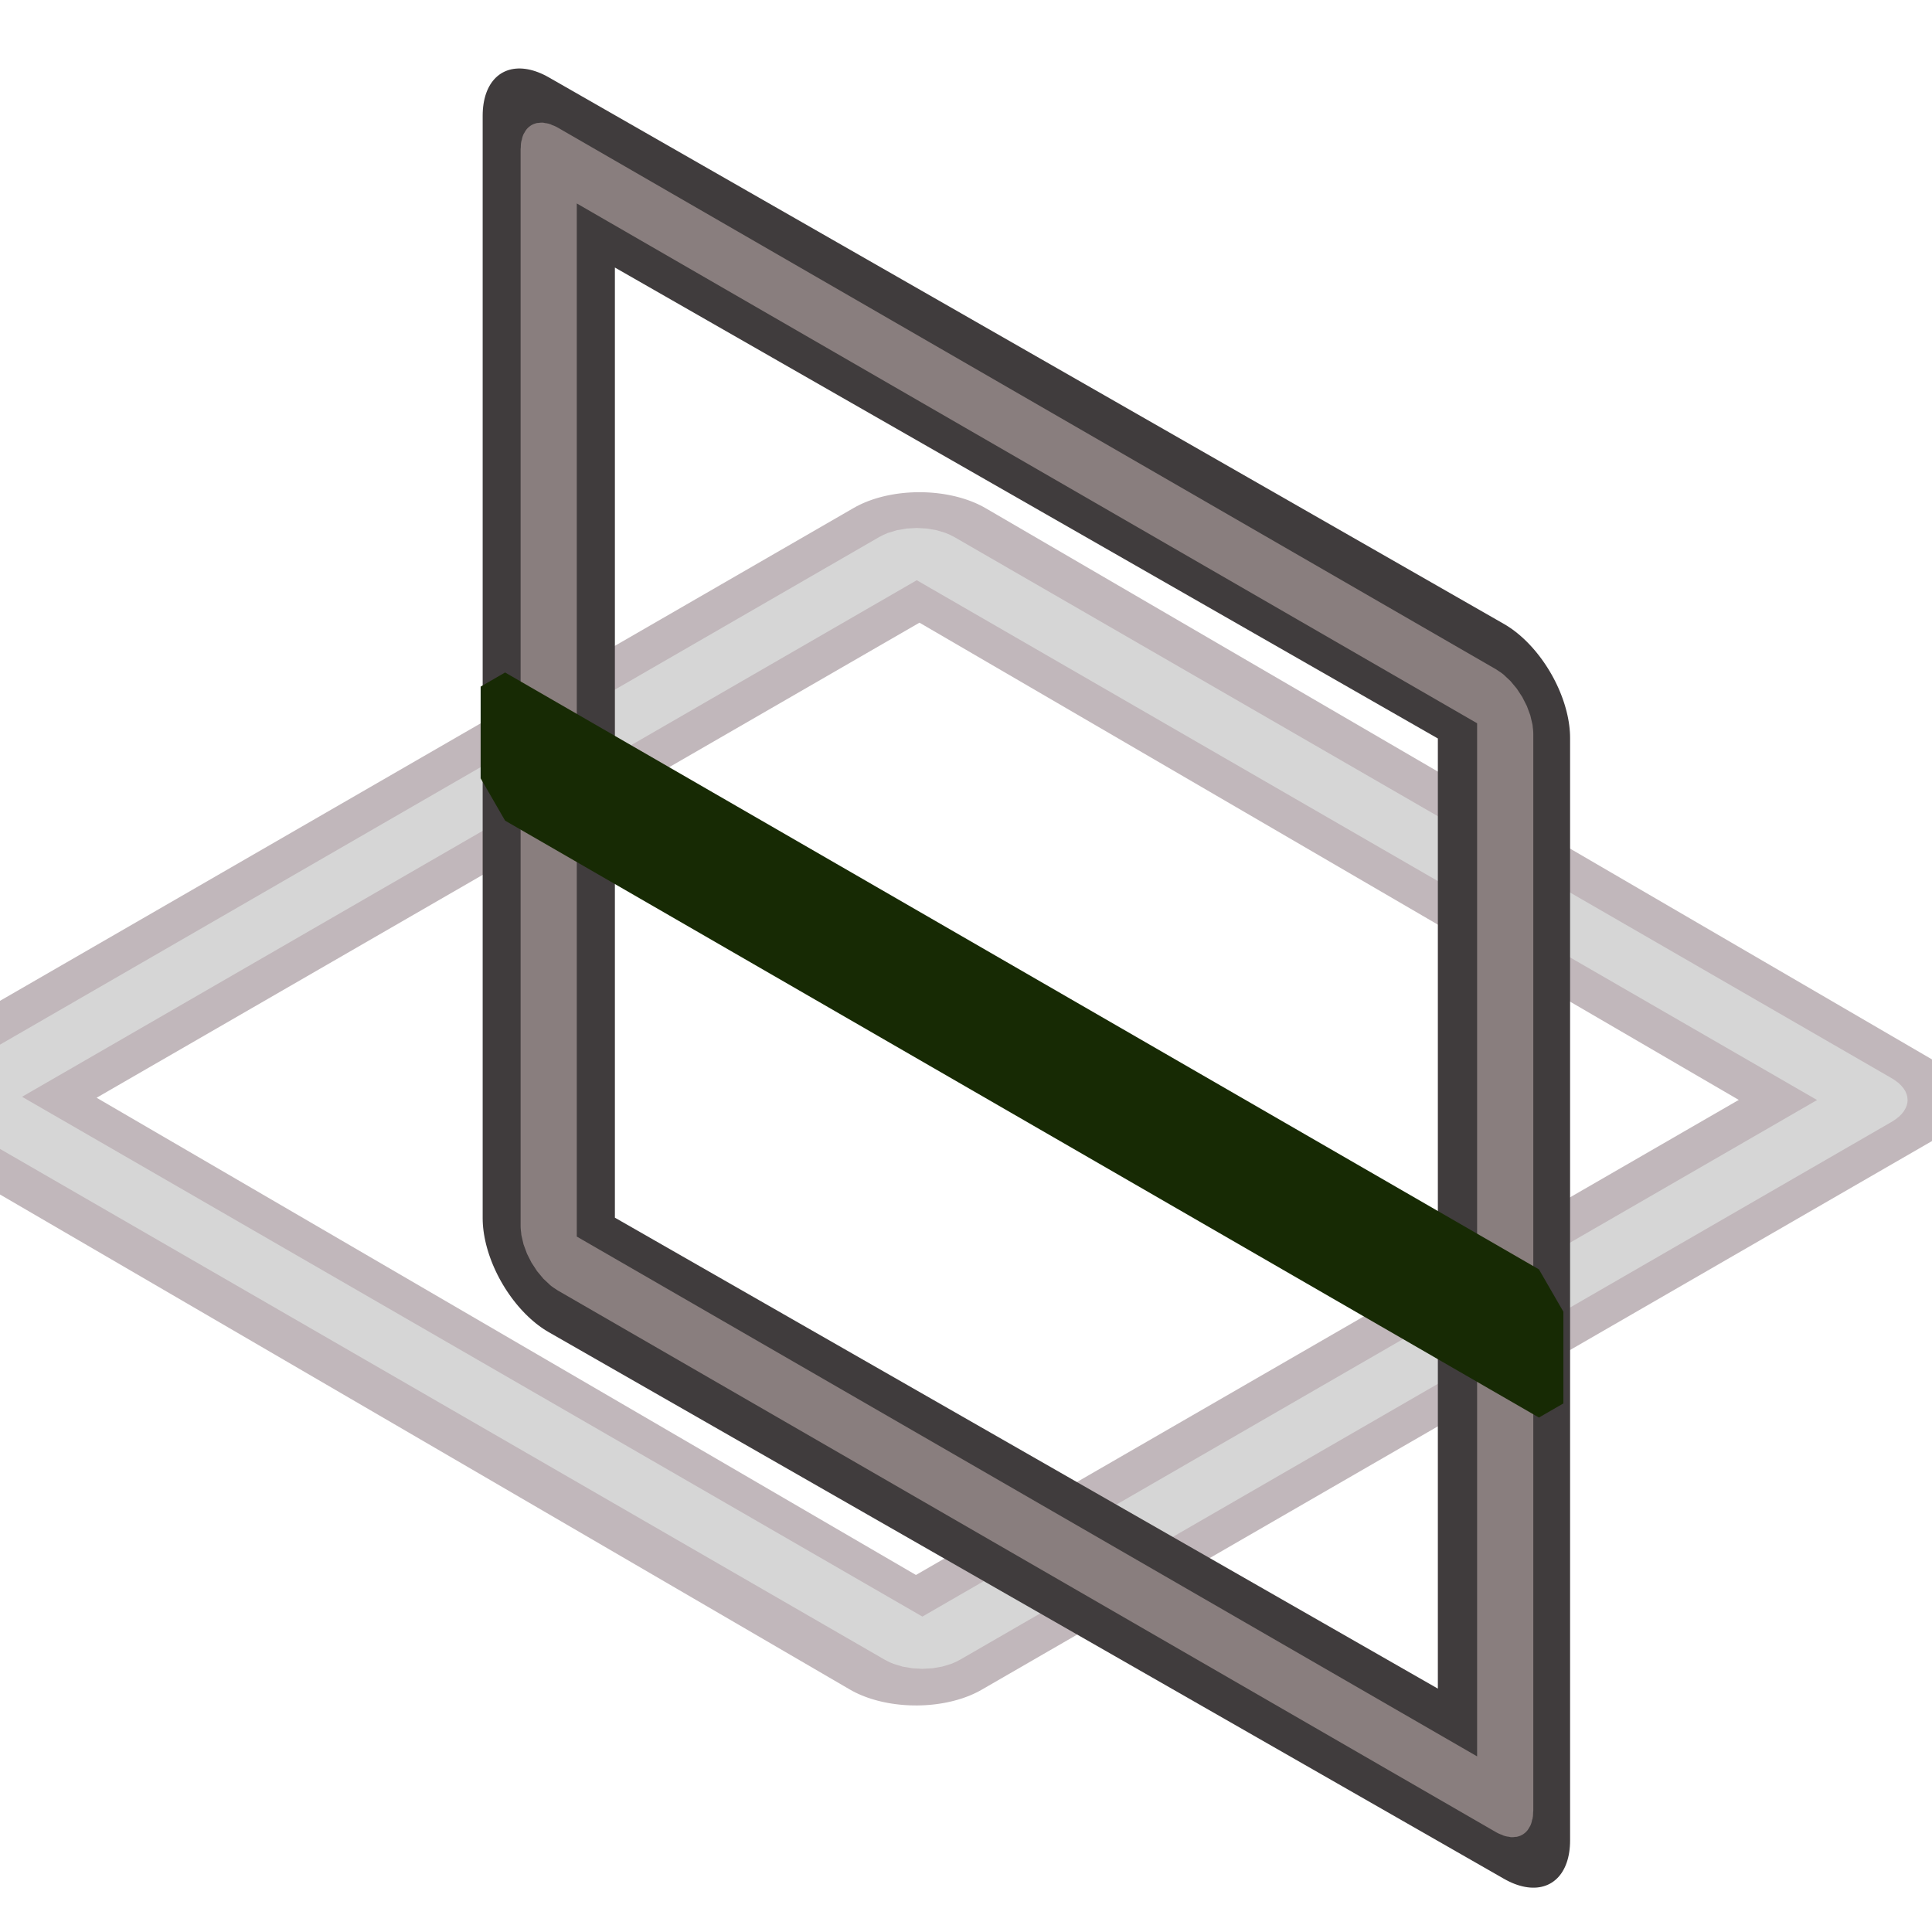
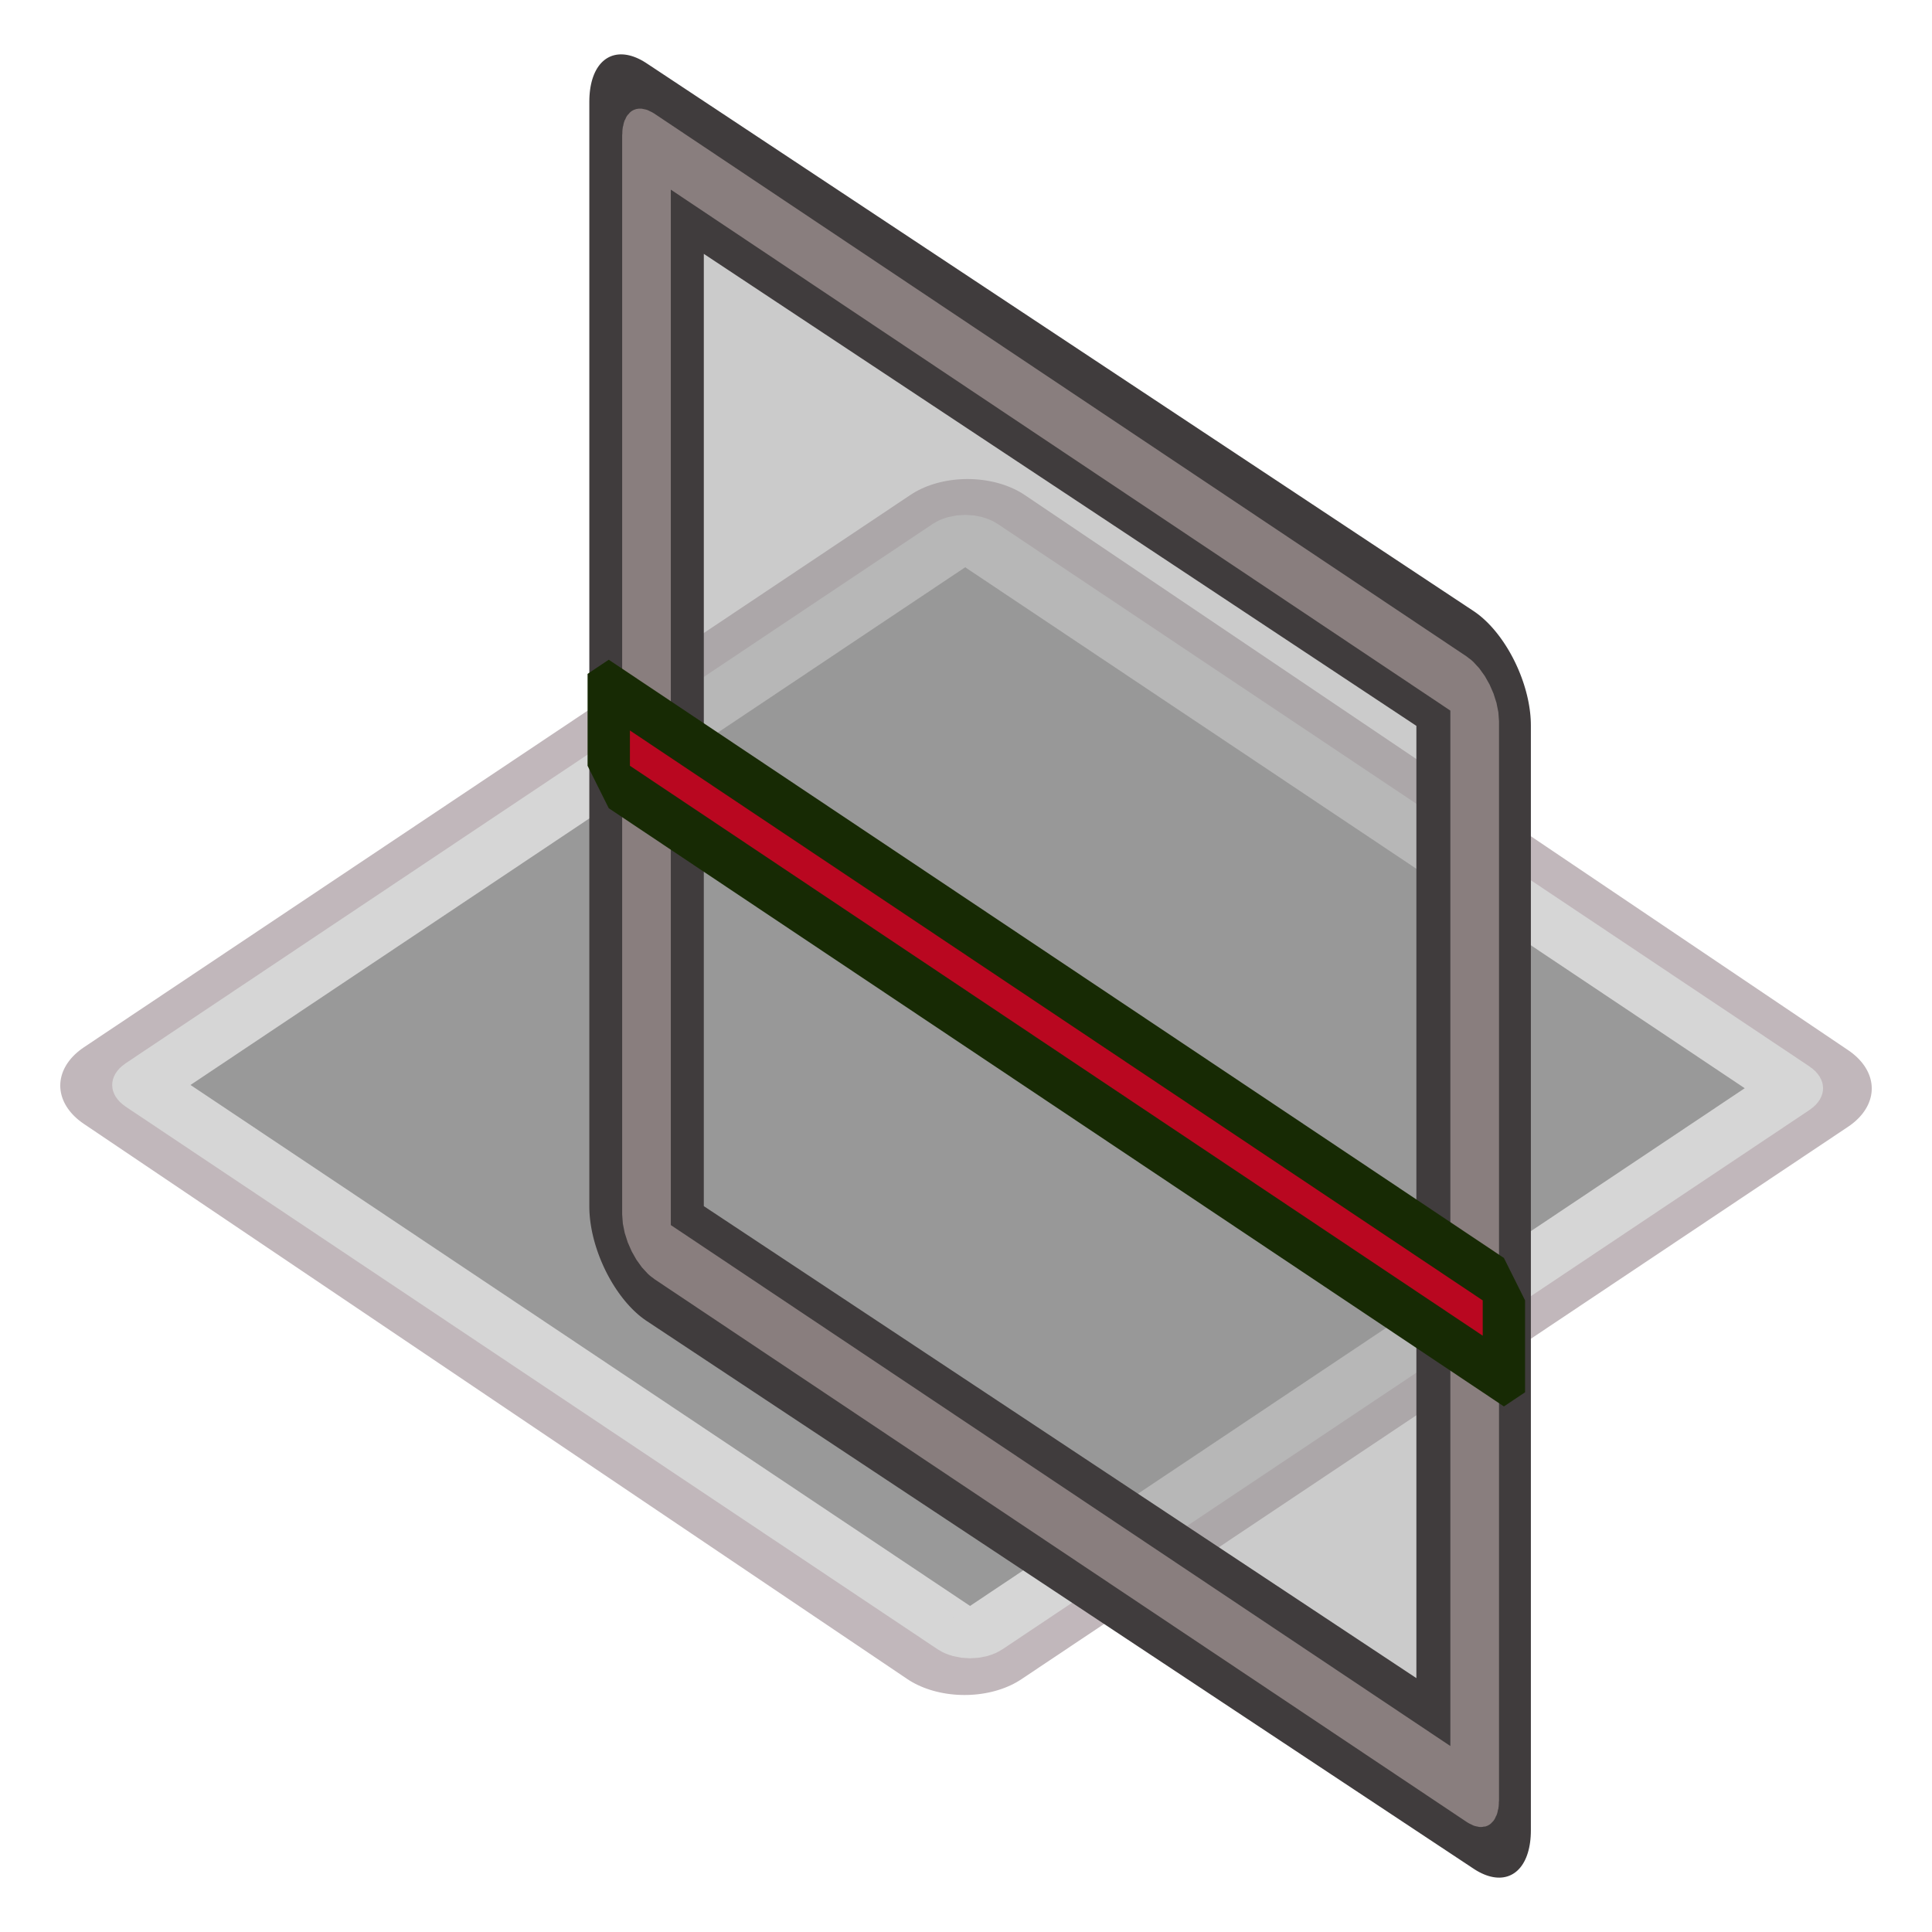
<svg xmlns="http://www.w3.org/2000/svg" xmlns:xlink="http://www.w3.org/1999/xlink" width="64px" height="64px" id="svg5821" version="1.1">
  <defs id="defs5823">
    <linearGradient id="linearGradient6349">
      <stop style="stop-color:#000000;stop-opacity:1;" offset="0" id="stop6351" />
      <stop style="stop-color:#000000;stop-opacity:0;" offset="1" id="stop6353" />
    </linearGradient>
    <linearGradient id="linearGradient3377">
      <stop style="stop-color:#0019a3;stop-opacity:1;" offset="0" id="stop3379" />
      <stop style="stop-color:#0069ff;stop-opacity:1;" offset="1" id="stop3381" />
    </linearGradient>
    <linearGradient xlink:href="#linearGradient3377" id="linearGradient3383" x1="901.188" y1="1190.875" x2="1267.906" y2="1190.875" gradientUnits="userSpaceOnUse" gradientTransform="matrix(-1,0,0,1,2199.356,0)" />
    <radialGradient xlink:href="#linearGradient6349" id="radialGradient6355" cx="1103.64" cy="1424.447" fx="1103.64" fy="1424.447" r="194.406" gradientTransform="matrix(-1.43075,-1.3605156e-7,-1.202713e-8,0.1264801,2674.749,1244.283)" gradientUnits="userSpaceOnUse" />
    <linearGradient xlink:href="#linearGradient3776" id="linearGradient3782" x1="33.053" y1="73.677" x2="23.483" y2="19.131" gradientUnits="userSpaceOnUse" />
    <linearGradient id="linearGradient3776">
      <stop style="stop-color:#cc0000;stop-opacity:1" offset="0" id="stop3778" />
      <stop style="stop-color:#ef2929;stop-opacity:1" offset="1" id="stop3780" />
    </linearGradient>
  </defs>
  <g id="layer1">
    <g id="g3360" transform="matrix(0.1367863,0,0,0.1367863,-119.1552,-134.8696)">
      <g id="g3360-3" transform="translate(-2.96179e-7,2.9614273e-6)">
-         <g id="g844" transform="translate(-10.72889,33.15783)">
-           <rect transform="matrix(0.8641024,0.5033161,-0.8660254,0.5,0,0)" y="439.801" x="1719.032" height="266.997" width="266.522" id="rect3860-36-6" style="color:#000000;display:inline;overflow:visible;visibility:visible;fill:none;stroke:#c1b7bb;stroke-width:36.897;stroke-linecap:round;stroke-linejoin:round;stroke-miterlimit:4;stroke-dasharray:none;stroke-dashoffset:0;stroke-opacity:1;marker:none;enable-background:accumulate" />
-           <rect ry="2.586" transform="matrix(0.8660254,0.5,-0.8660254,0.5,0,0)" y="448.181" x="1722.8" height="265.906" width="267.478" id="rect3860-3-1" style="color:#000000;display:inline;overflow:visible;visibility:visible;fill:none;stroke:#d6d6d6;stroke-width:15.712;stroke-linecap:round;stroke-linejoin:round;stroke-miterlimit:4;stroke-dasharray:none;stroke-dashoffset:0;stroke-opacity:1;marker:none;enable-background:accumulate" />
-         </g>
-         <g id="g4172" transform="matrix(1,0,0,-1,15.58957,2441.792)">
-           <rect transform="matrix(0.8679357,-0.4966765,0,1,0,0)" y="1717.249" x="1138.813" height="266.997" width="266.522" id="rect3860-36" style="color:#000000;display:inline;overflow:visible;visibility:visible;fill:none;stroke:#403c3d;stroke-width:36.894;stroke-linecap:round;stroke-linejoin:round;stroke-miterlimit:4;stroke-dasharray:none;stroke-dashoffset:0;stroke-opacity:1;marker:none;enable-background:accumulate" />
-           <rect ry="2.586" transform="matrix(0.8660254,-0.5,0,1,0,0)" y="1723.06" x="1141.301" height="265.906" width="267.478" id="rect3860-3" style="color:#000000;display:inline;overflow:visible;visibility:visible;fill:none;stroke:#897e7e;stroke-width:15.712;stroke-linecap:round;stroke-linejoin:round;stroke-miterlimit:4;stroke-dasharray:none;stroke-dashoffset:0;stroke-opacity:1;marker:none;enable-background:accumulate;fill-opacity:1" />
-         </g>
-         <g id="g4162" transform="translate(14.62135,61.74455)">
-           <rect transform="matrix(0.8660254,0.5,0,1,0,0)" rx="0" ry="10.966" y="528.828" x="1130.228" height="22.204" width="289.102" id="rect4154" style="fill:#172a04;fill-opacity:1;stroke:#172a04;stroke-width:13.677;stroke-linejoin:bevel;stroke-miterlimit:4;stroke-dasharray:none;stroke-opacity:1" />
+         <g transform="matrix(0.8658533,0,0,1.002233,158.3663,-5.655446)" id="g860">
+           <rect transform="matrix(0.8641024,0.5033161,-0.8660254,0.5,0,0)" y="479.034" x="1745.936" height="266.997" width="266.522" id="rect3860-36-6" style="color:#000000;display:inline;overflow:visible;visibility:visible;fill:none;stroke:#c1b7bb;stroke-width:36.897;stroke-linecap:round;stroke-linejoin:round;stroke-miterlimit:4;stroke-dasharray:none;stroke-dashoffset:0;stroke-opacity:1;marker:none;enable-background:accumulate" />
+           <rect ry="2.586" transform="matrix(0.8660254,0.5,-0.8660254,0.5,0,0)" y="487.533" x="1749.763" height="265.906" width="267.478" id="rect3860-3-1" style="color:#000000;display:inline;overflow:visible;visibility:visible;fill:#999999;fill-opacity:1;stroke:#d6d6d6;stroke-width:15.712;stroke-linecap:round;stroke-linejoin:round;stroke-miterlimit:4;stroke-dasharray:none;stroke-dashoffset:0;stroke-opacity:1;marker:none;enable-background:accumulate" />
+           <g transform="matrix(1,0,0,-1,15.58957,2441.792)" id="g4172">
+             <rect style="color:#000000;display:inline;overflow:visible;visibility:visible;fill:#999999;fill-opacity:0.5;stroke:#403c3d;stroke-width:36.894;stroke-linecap:round;stroke-linejoin:round;stroke-miterlimit:4;stroke-dasharray:none;stroke-dashoffset:0;stroke-opacity:1;marker:none;enable-background:accumulate" id="rect3860-36" width="266.522" height="266.997" x="1138.813" y="1717.249" transform="matrix(0.8679357,-0.4966765,0,1,0,0)" />
+             <rect style="color:#000000;display:inline;overflow:visible;visibility:visible;fill:none;fill-opacity:1;stroke:#897e7e;stroke-width:15.712;stroke-linecap:round;stroke-linejoin:round;stroke-miterlimit:4;stroke-dasharray:none;stroke-dashoffset:0;stroke-opacity:1;marker:none;enable-background:accumulate" id="rect3860-3" width="267.478" height="265.906" x="1141.301" y="1723.06" transform="matrix(0.8660254,-0.5,0,1,0,0)" ry="2.586" />
+           </g>
+           <g transform="translate(14.62135,61.74455)" id="g4162">
+             <rect style="fill:#b90720;fill-opacity:1;stroke:#172a04;stroke-width:13.677;stroke-linejoin:bevel;stroke-miterlimit:4;stroke-dasharray:none;stroke-opacity:1" id="rect4154" width="289.102" height="22.204" x="1130.228" y="528.828" ry="10.966" rx="0" transform="matrix(0.8660254,0.5,0,1,0,0)" />
+           </g>
        </g>
      </g>
    </g>
  </g>
</svg>
